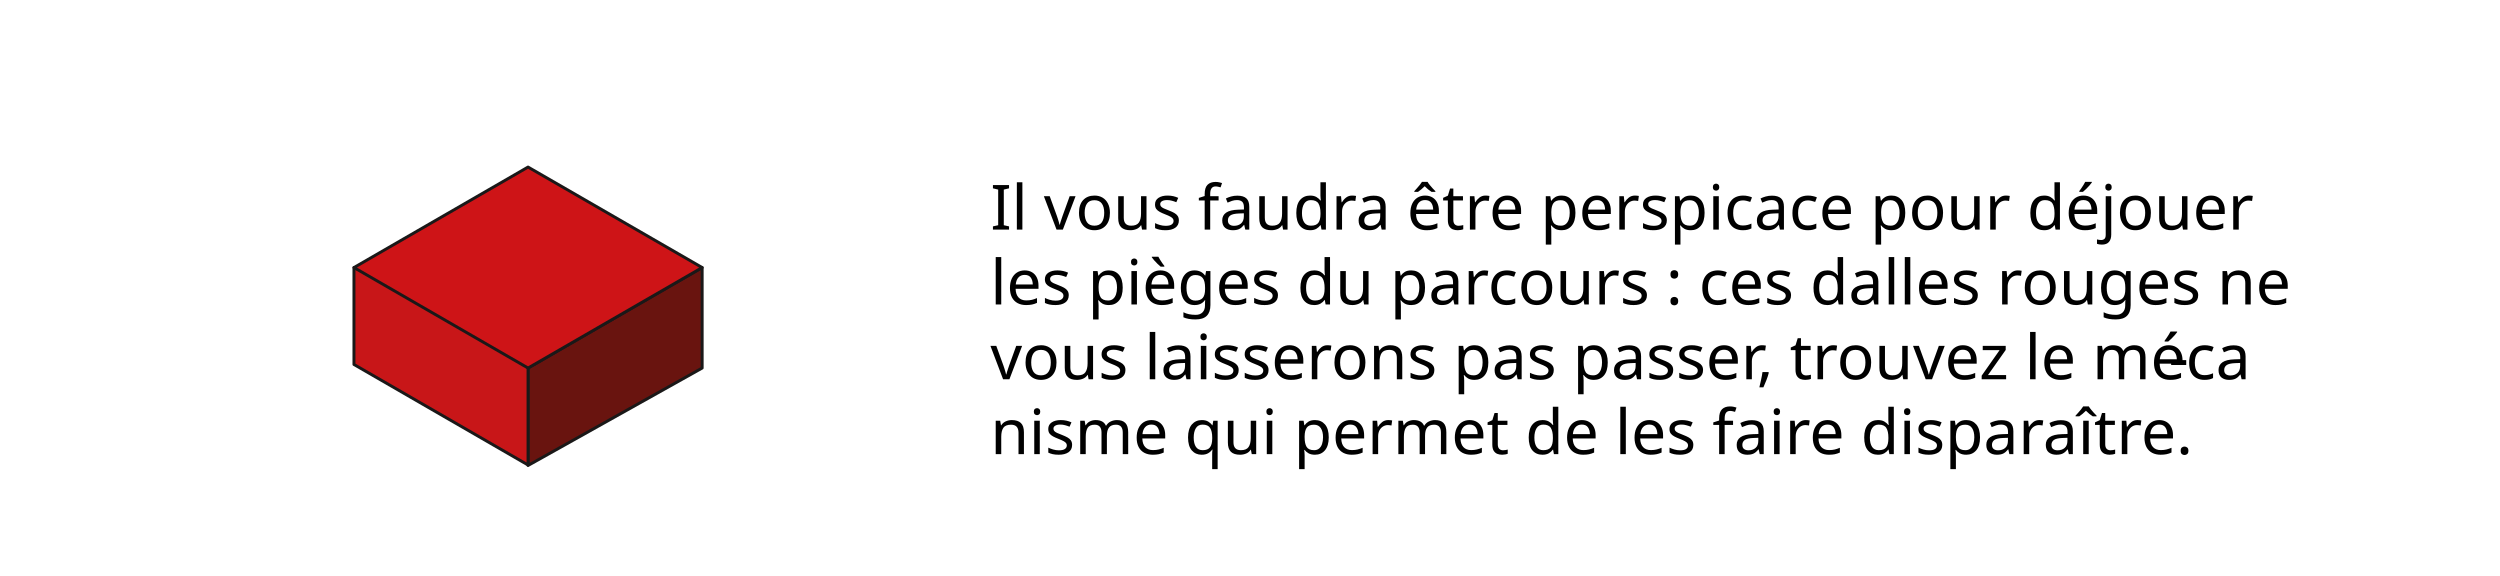
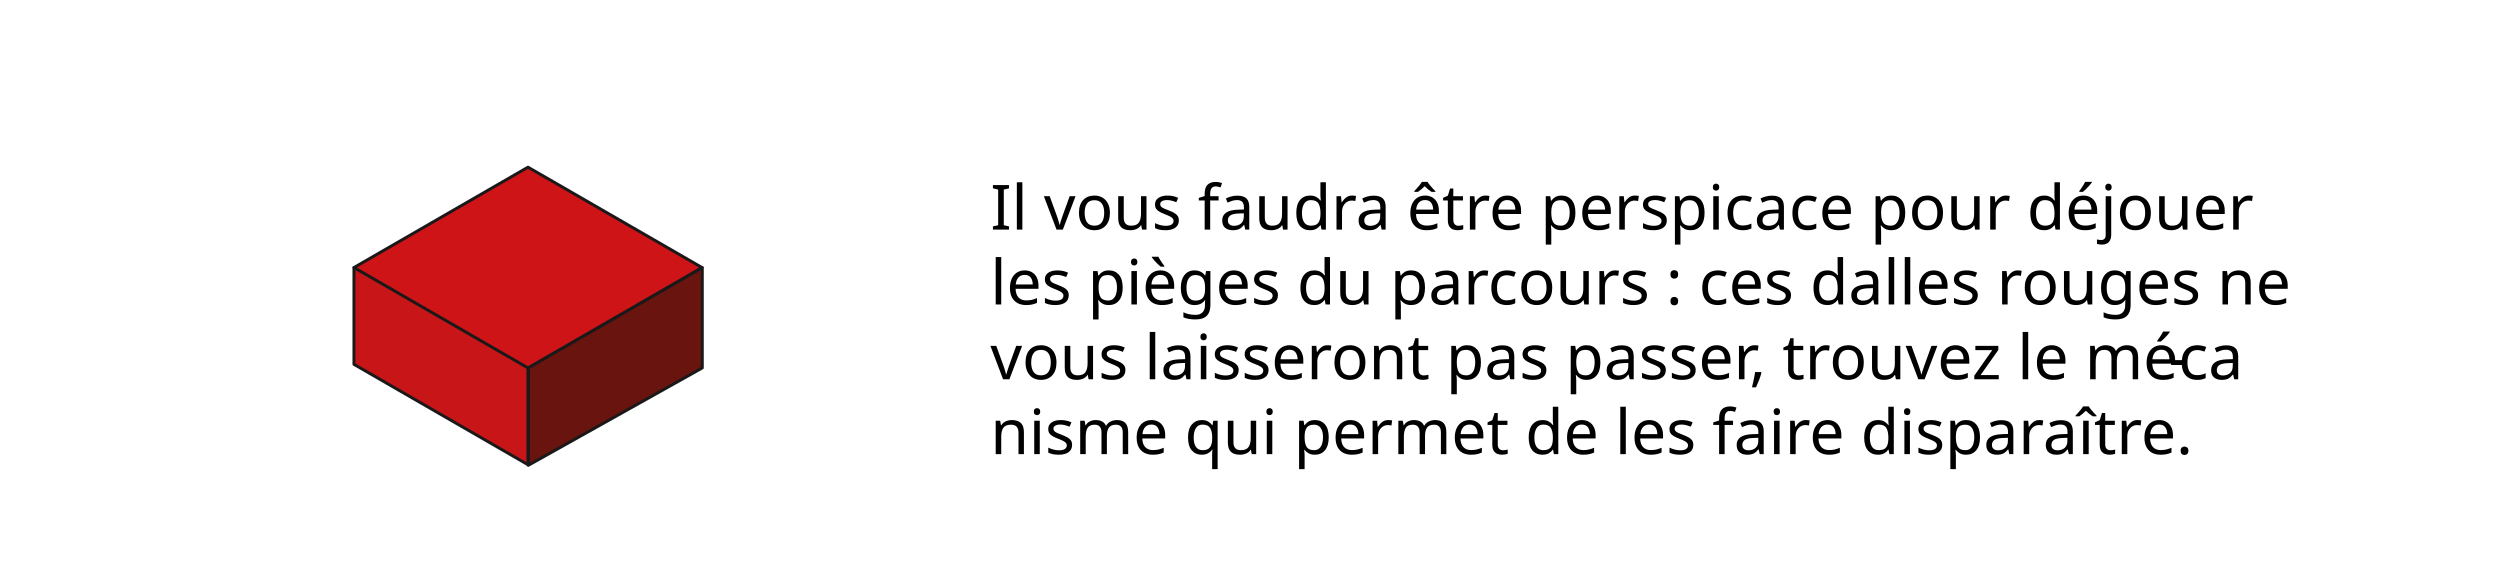
- <svg xmlns="http://www.w3.org/2000/svg" version="1.1" id="Calque_1" x="0px" y="0px" viewBox="0 0 841.89 193.74" style="enable-background:new 0 0 841.89 193.74;" xml:space="preserve">
+ <svg xmlns="http://www.w3.org/2000/svg" version="1.1" id="Calque_1" x="0px" y="0px" viewBox="0 0 841.9 193.7" style="enable-background:new 0 0 841.9 193.7;" xml:space="preserve">
  <style type="text/css">
	.st0{fill:#69140F;stroke:#1A1818;stroke-linecap:round;stroke-linejoin:round;}
	.st1{fill:#C81618;stroke:#1A1818;stroke-linecap:round;stroke-linejoin:round;}
	.st2{fill:#CE1417;stroke:#1A1818;stroke-linecap:round;stroke-linejoin:round;}
	.st3{fill:none;}
	.st4{font-family:'FuturaStd-Book';}
	.st5{font-size:21px;}
</style>
  <g id="Groupe_887" transform="translate(0.5 0.5)">
-     <path id="Tracé_430" class="st0" d="M177.32,123.44l58.63-33.84v33.84l-58.63,32.81V123.44z" />
-     <path id="Tracé_431" class="st1" d="M177.32,114.48L118.7,89.61v32.63l58.62,33.85V114.48z" />
-     <path id="Tracé_432" class="st2" d="M235.95,89.6l-58.63,33.84L118.7,89.6l58.62-33.84L235.95,89.6L235.95,89.6z" />
+     <path id="Tracé_430" class="st0" d="M177.3,123.4L236,89.6v33.8l-58.6,32.8V123.4z" />
+     <path id="Tracé_431" class="st1" d="M177.3,114.5l-58.6-24.9v32.6l58.6,33.8L177.3,114.5L177.3,114.5z" />
+     <path id="Tracé_432" class="st2" d="M235.9,89.6l-58.6,33.8l-58.6-33.8l58.6-33.8L235.9,89.6L235.9,89.6z" />
  </g>
-   <rect x="228.03" y="58.1" class="st3" width="538.97" height="205.58" />
-   <rect x="333.53" y="60" class="st3" width="419.46" height="179" />
-   <text transform="matrix(1 0 0 1 333.5338 77.3279)">
-     <tspan x="0" y="0" class="st4 st5">Il vous faudra être perspicace pour déjouer </tspan>
-     <tspan x="0" y="25.2" class="st4 st5">les pièges du parcours : ces dalles rouges ne </tspan>
-     <tspan x="0" y="50.4" class="st4 st5">vous laisserons pas passer, trouvez le méca</tspan>
-     <tspan x="396.77" y="50.4" class="st4 st5">-</tspan>
-     <tspan x="0" y="75.6" class="st4 st5">nisme qui permet de les faire disparaître.</tspan>
-   </text>
+   <rect x="228" y="58.1" class="st3" width="539" height="205.6" />
+   <rect x="333.5" y="60" class="st3" width="419.5" height="179" />
+   <text transform="matrix(1 0 0 1 333.5338 77.3278)" class="st4 st5">Il vous faudra être perspicace pour déjouer </text>
+   <text transform="matrix(1 0 0 1 333.5338 102.5279)" class="st4 st5">les pièges du parcours : ces dalles rouges ne </text>
+   <text transform="matrix(1 0 0 1 333.5338 127.7279)" class="st4 st5">vous laisseront pas passer, trouvez le méca</text>
+   <text transform="matrix(1 0 0 1 730.3038 127.7279)" class="st4 st5">-</text>
+   <text transform="matrix(1 0 0 1 333.5338 152.9278)" class="st4 st5">nisme qui permet de les faire disparaître.</text>
</svg>
